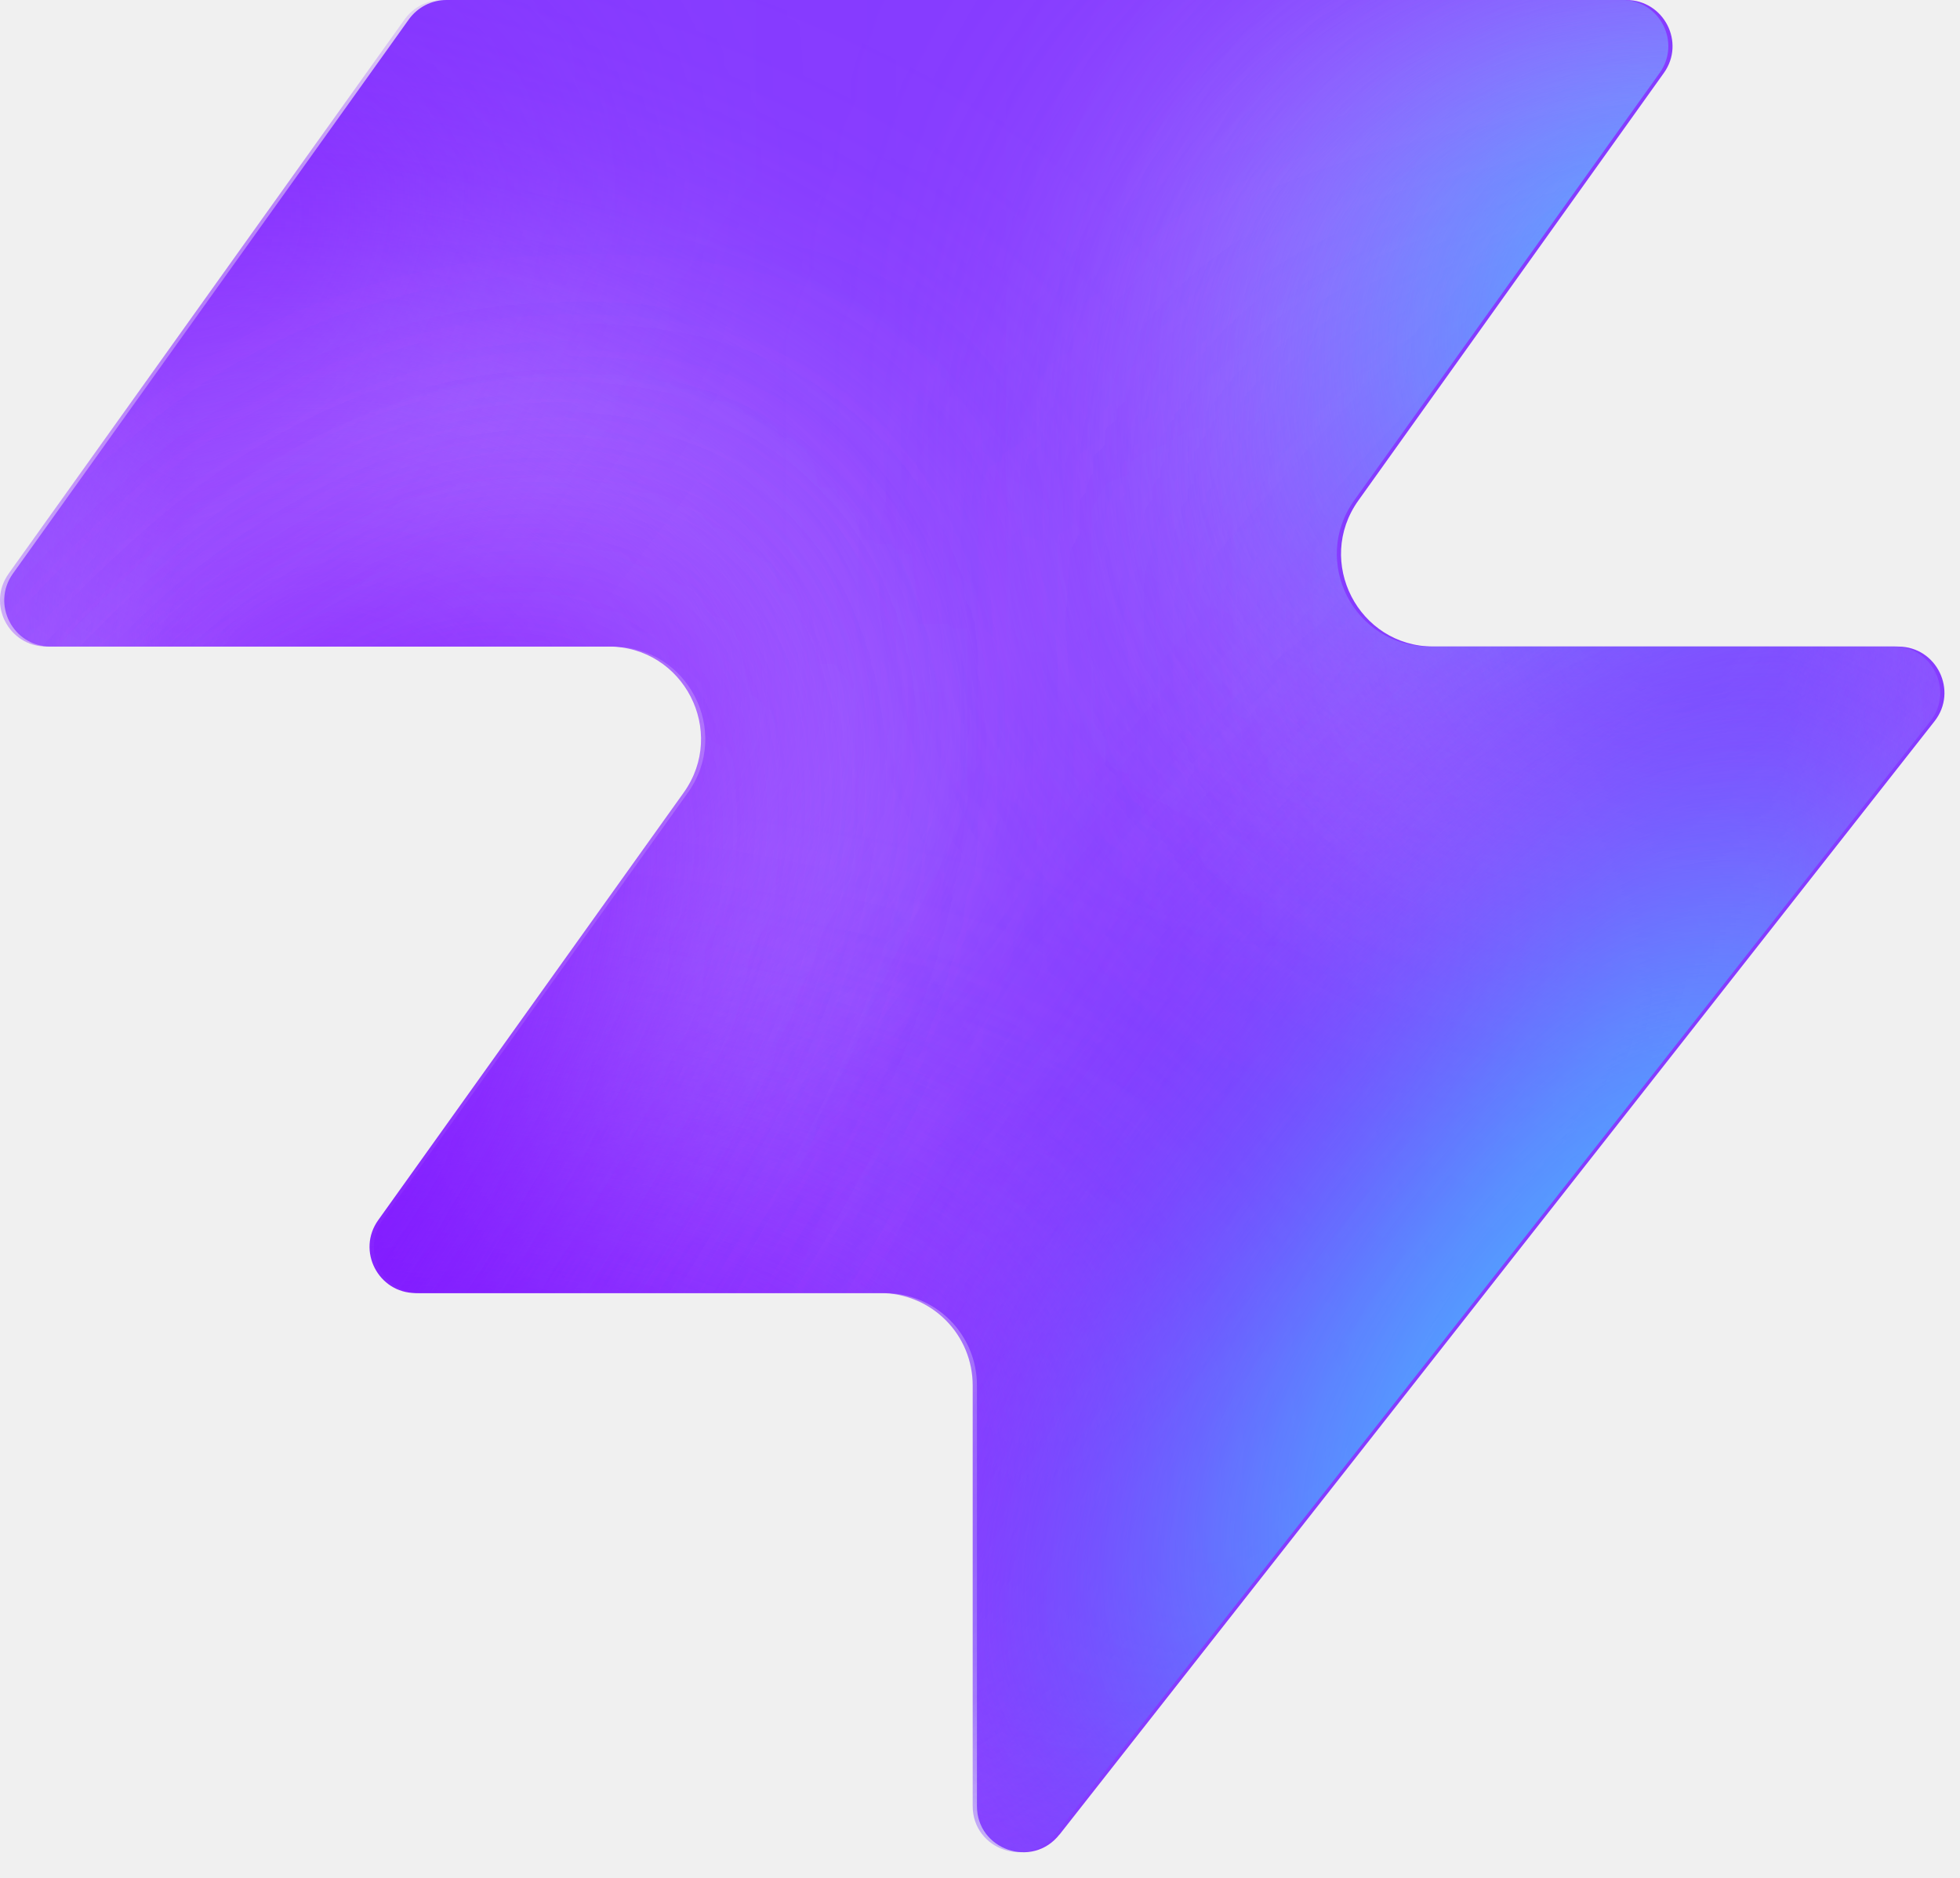
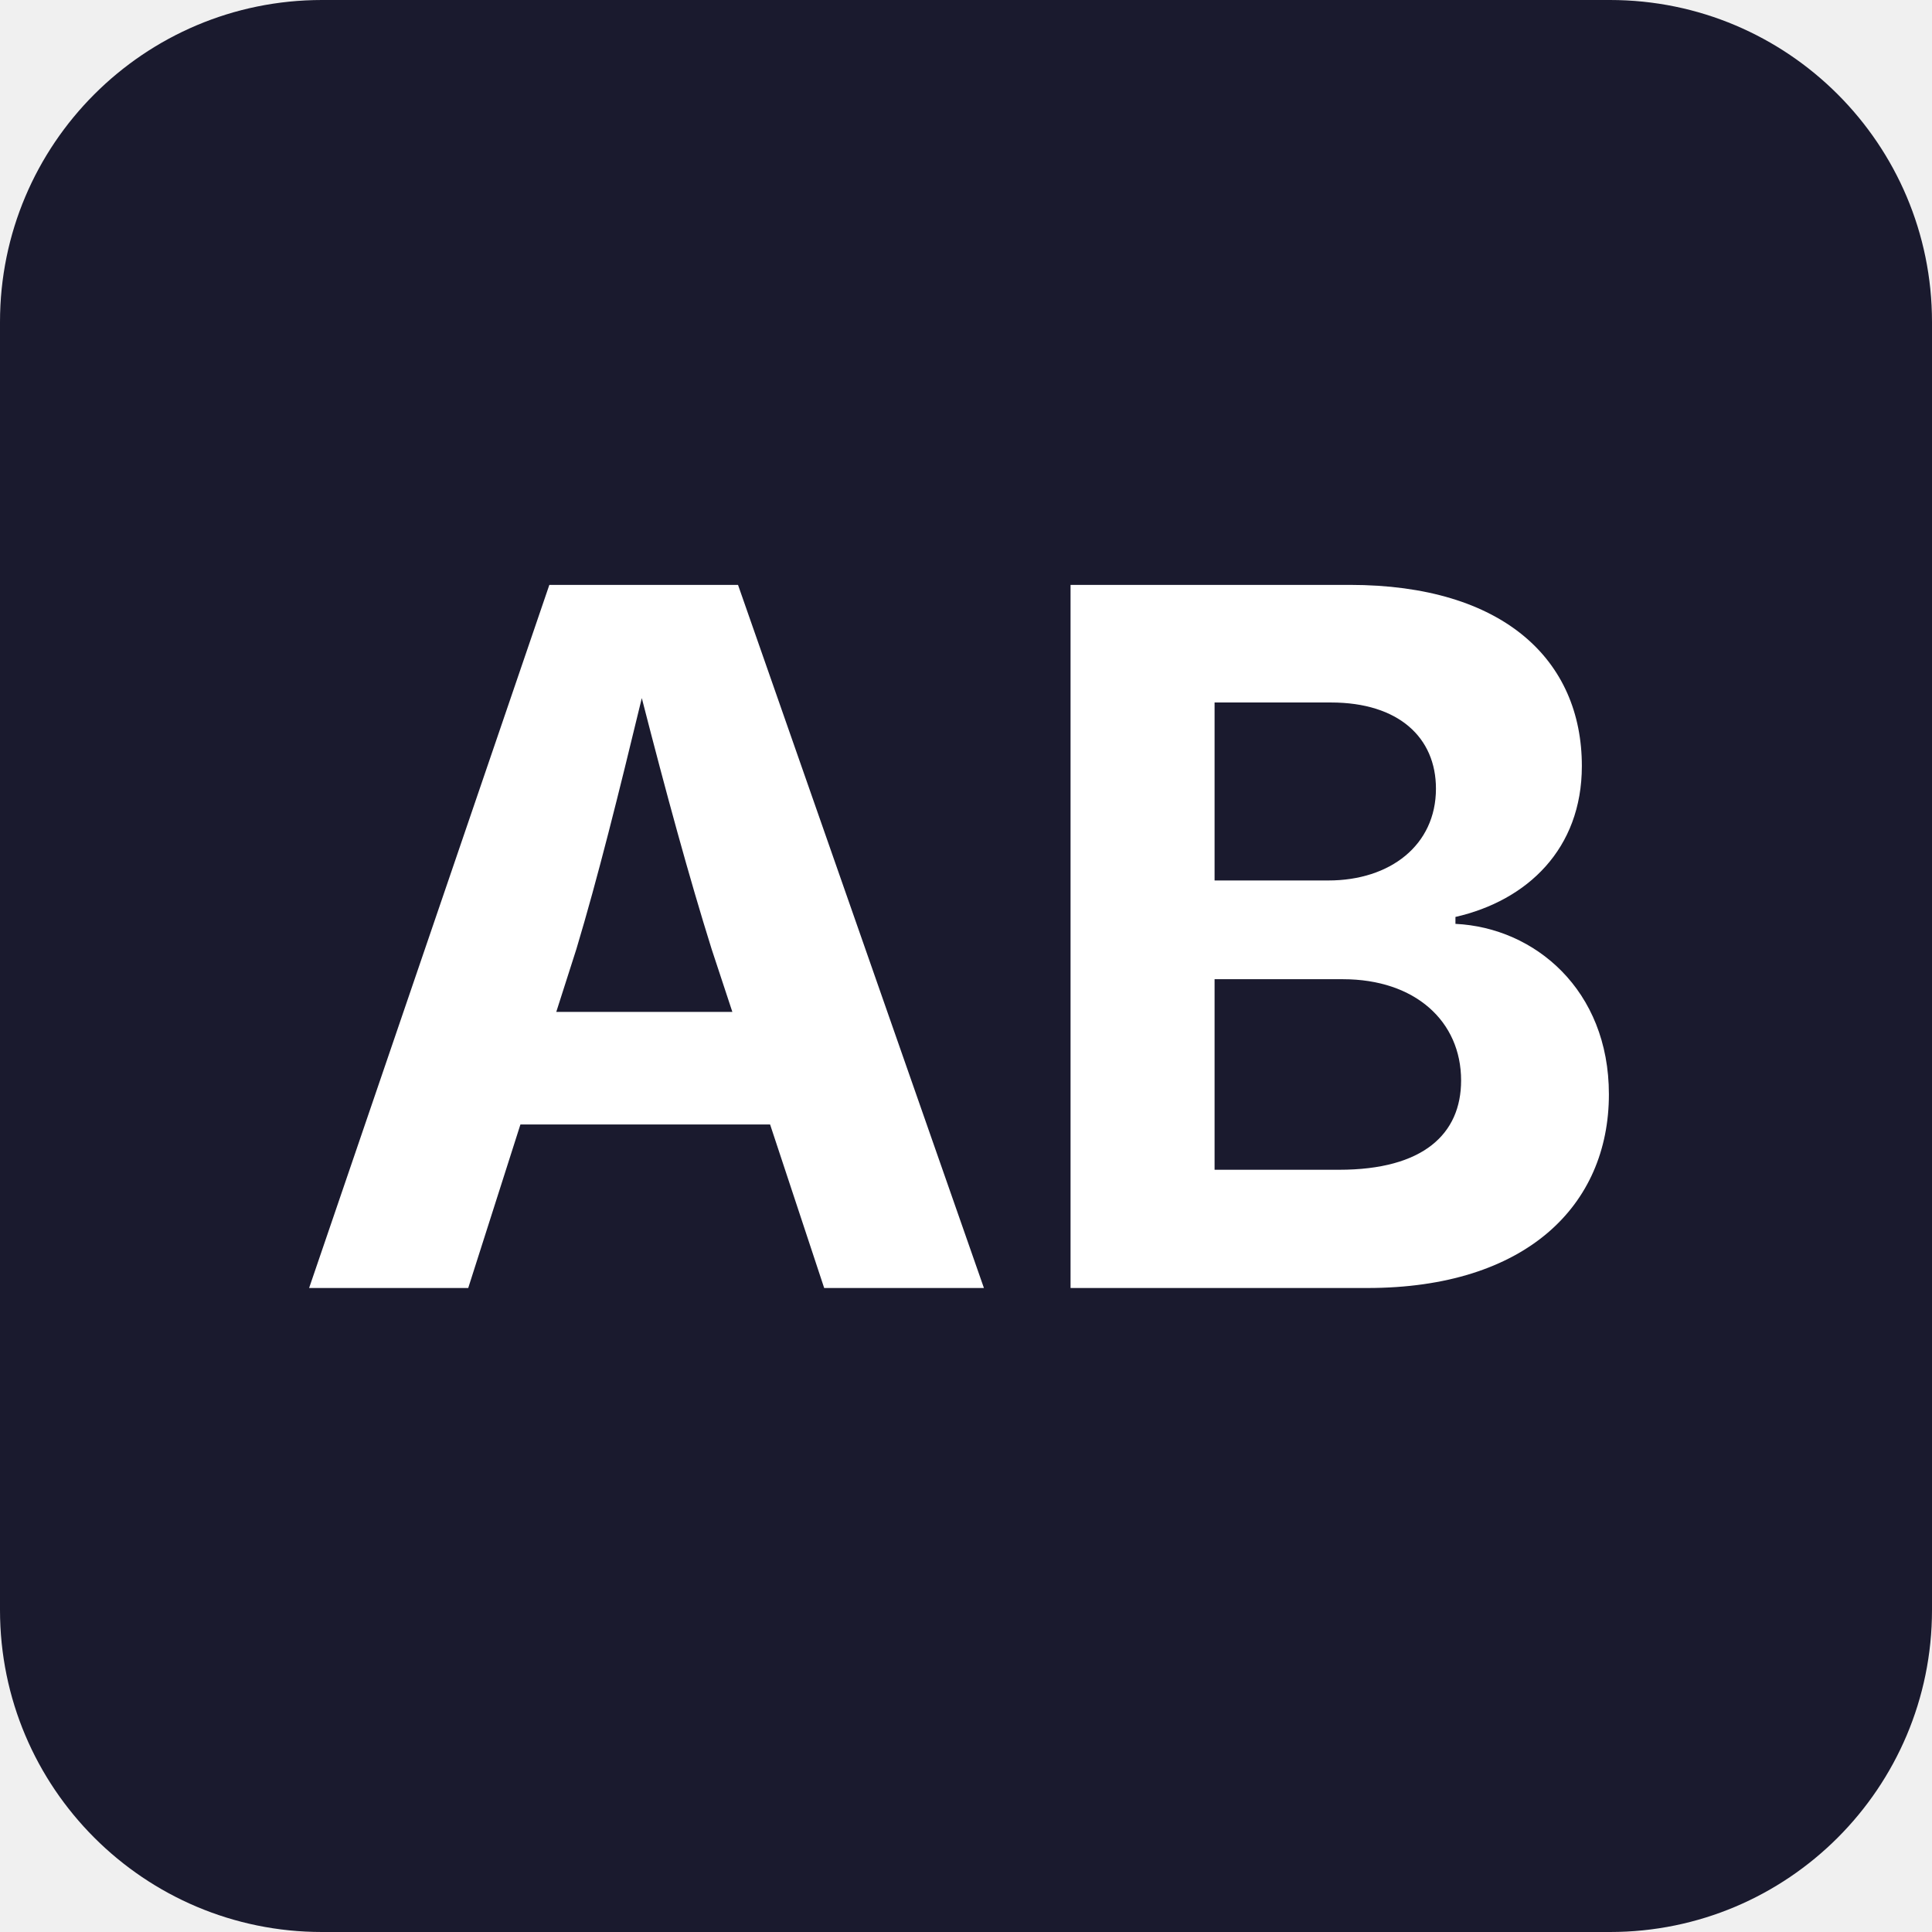
- <svg xmlns="http://www.w3.org/2000/svg" width="48" height="46" fill="none" viewBox="0 0 48 46">
-   <path fill="#863bff" d="M25.946 44.938c-.664.845-2.021.375-2.021-.698V33.937a2.26 2.26 0 0 0-2.262-2.262H10.287c-.92 0-1.456-1.04-.92-1.788l7.48-10.471c1.07-1.497 0-3.578-1.842-3.578H1.237c-.92 0-1.456-1.04-.92-1.788L10.013.474c.214-.297.556-.474.92-.474h28.894c.92 0 1.456 1.04.92 1.788l-7.48 10.471c-1.07 1.498 0 3.579 1.842 3.579h11.377c.943 0 1.473 1.088.89 1.83L25.947 44.94z" style="fill:#863bff;fill:color(display-p3 .525 .23 1);fill-opacity:1" />
-   <mask id="a" width="48" height="46" x="0" y="0" maskUnits="userSpaceOnUse" style="mask-type:alpha">
-     <path fill="#000" d="M25.842 44.938c-.664.844-2.021.375-2.021-.698V33.937a2.26 2.26 0 0 0-2.262-2.262H10.183c-.92 0-1.456-1.04-.92-1.788l7.48-10.471c1.07-1.498 0-3.579-1.842-3.579H1.133c-.92 0-1.456-1.04-.92-1.787L9.91.473c.214-.297.556-.474.92-.474h28.894c.92 0 1.456 1.04.92 1.788l-7.48 10.471c-1.07 1.498 0 3.578 1.842 3.578h11.377c.943 0 1.473 1.088.89 1.832L25.843 44.94z" style="fill:#000;fill-opacity:1" />
-   </mask>
-   <g mask="url(#a)">
-     <g filter="url(#b)">
-       <ellipse cx="5.508" cy="14.704" fill="#ede6ff" rx="5.508" ry="14.704" style="fill:#ede6ff;fill:color(display-p3 .927 .903 1);fill-opacity:1" transform="matrix(.00324 1 1 -.00324 -4.47 31.516)" />
-     </g>
-     <g filter="url(#c)">
-       <ellipse cx="10.399" cy="29.851" fill="#ede6ff" rx="10.399" ry="29.851" style="fill:#ede6ff;fill:color(display-p3 .927 .903 1);fill-opacity:1" transform="matrix(.00324 1 1 -.00324 -39.328 7.883)" />
-     </g>
-     <g filter="url(#d)">
-       <ellipse cx="5.508" cy="30.487" fill="#7e14ff" rx="5.508" ry="30.487" style="fill:#7e14ff;fill:color(display-p3 .492 .077 1);fill-opacity:1" transform="rotate(89.814 -25.913 -14.639)scale(1 -1)" />
-     </g>
-     <g filter="url(#e)">
-       <ellipse cx="5.508" cy="30.599" fill="#7e14ff" rx="5.508" ry="30.599" style="fill:#7e14ff;fill:color(display-p3 .492 .077 1);fill-opacity:1" transform="rotate(89.814 -32.644 -3.334)scale(1 -1)" />
-     </g>
-     <g filter="url(#f)">
-       <ellipse cx="5.508" cy="30.599" fill="#7e14ff" rx="5.508" ry="30.599" style="fill:#7e14ff;fill:color(display-p3 .492 .077 1);fill-opacity:1" transform="matrix(.00324 1 1 -.00324 -34.34 30.47)" />
-     </g>
-     <g filter="url(#g)">
-       <ellipse cx="14.072" cy="22.078" fill="#ede6ff" rx="14.072" ry="22.078" style="fill:#ede6ff;fill:color(display-p3 .927 .903 1);fill-opacity:1" transform="rotate(93.35 24.506 48.493)scale(-1 1)" />
-     </g>
-     <g filter="url(#h)">
-       <ellipse cx="3.47" cy="21.501" fill="#7e14ff" rx="3.47" ry="21.501" style="fill:#7e14ff;fill:color(display-p3 .492 .077 1);fill-opacity:1" transform="rotate(89.009 28.708 47.59)scale(-1 1)" />
-     </g>
-     <g filter="url(#i)">
-       <ellipse cx="3.47" cy="21.501" fill="#7e14ff" rx="3.47" ry="21.501" style="fill:#7e14ff;fill:color(display-p3 .492 .077 1);fill-opacity:1" transform="rotate(89.009 28.708 47.59)scale(-1 1)" />
-     </g>
-     <g filter="url(#j)">
-       <ellipse cx=".387" cy="8.972" fill="#7e14ff" rx="4.407" ry="29.108" style="fill:#7e14ff;fill:color(display-p3 .492 .077 1);fill-opacity:1" transform="rotate(39.51 .387 8.972)" />
-     </g>
-     <g filter="url(#k)">
-       <ellipse cx="47.523" cy="-6.092" fill="#7e14ff" rx="4.407" ry="29.108" style="fill:#7e14ff;fill:color(display-p3 .492 .077 1);fill-opacity:1" transform="rotate(37.892 47.523 -6.092)" />
-     </g>
-     <g filter="url(#l)">
-       <ellipse cx="41.412" cy="6.333" fill="#47bfff" rx="5.971" ry="9.665" style="fill:#47bfff;fill:color(display-p3 .28 .748 1);fill-opacity:1" transform="rotate(37.892 41.412 6.333)" />
-     </g>
-     <g filter="url(#m)">
-       <ellipse cx="-1.879" cy="38.332" fill="#7e14ff" rx="4.407" ry="29.108" style="fill:#7e14ff;fill:color(display-p3 .492 .077 1);fill-opacity:1" transform="rotate(37.892 -1.88 38.332)" />
-     </g>
-     <g filter="url(#n)">
-       <ellipse cx="-1.879" cy="38.332" fill="#7e14ff" rx="4.407" ry="29.108" style="fill:#7e14ff;fill:color(display-p3 .492 .077 1);fill-opacity:1" transform="rotate(37.892 -1.88 38.332)" />
-     </g>
-     <g filter="url(#o)">
-       <ellipse cx="35.651" cy="29.907" fill="#7e14ff" rx="4.407" ry="29.108" style="fill:#7e14ff;fill:color(display-p3 .492 .077 1);fill-opacity:1" transform="rotate(37.892 35.651 29.907)" />
-     </g>
-     <g filter="url(#p)">
-       <ellipse cx="38.418" cy="32.4" fill="#47bfff" rx="5.971" ry="15.297" style="fill:#47bfff;fill:color(display-p3 .28 .748 1);fill-opacity:1" transform="rotate(37.892 38.418 32.4)" />
-     </g>
-   </g>
-   <defs>
-     <filter id="b" width="60.045" height="41.654" x="-19.77" y="16.149" color-interpolation-filters="sRGB" filterUnits="userSpaceOnUse">
-       <feFlood flood-opacity="0" result="BackgroundImageFix" />
-       <feBlend in="SourceGraphic" in2="BackgroundImageFix" result="shape" />
-       <feGaussianBlur result="effect1_foregroundBlur_2002_17158" stdDeviation="7.659" />
-     </filter>
-     <filter id="c" width="90.34" height="51.437" x="-54.613" y="-7.533" color-interpolation-filters="sRGB" filterUnits="userSpaceOnUse">
-       <feFlood flood-opacity="0" result="BackgroundImageFix" />
-       <feBlend in="SourceGraphic" in2="BackgroundImageFix" result="shape" />
-       <feGaussianBlur result="effect1_foregroundBlur_2002_17158" stdDeviation="7.659" />
-     </filter>
-     <filter id="d" width="79.355" height="29.4" x="-49.64" y="2.03" color-interpolation-filters="sRGB" filterUnits="userSpaceOnUse">
-       <feFlood flood-opacity="0" result="BackgroundImageFix" />
-       <feBlend in="SourceGraphic" in2="BackgroundImageFix" result="shape" />
-       <feGaussianBlur result="effect1_foregroundBlur_2002_17158" stdDeviation="4.596" />
-     </filter>
-     <filter id="e" width="79.579" height="29.4" x="-45.045" y="20.029" color-interpolation-filters="sRGB" filterUnits="userSpaceOnUse">
-       <feFlood flood-opacity="0" result="BackgroundImageFix" />
-       <feBlend in="SourceGraphic" in2="BackgroundImageFix" result="shape" />
-       <feGaussianBlur result="effect1_foregroundBlur_2002_17158" stdDeviation="4.596" />
-     </filter>
-     <filter id="f" width="79.579" height="29.4" x="-43.513" y="21.178" color-interpolation-filters="sRGB" filterUnits="userSpaceOnUse">
-       <feFlood flood-opacity="0" result="BackgroundImageFix" />
-       <feBlend in="SourceGraphic" in2="BackgroundImageFix" result="shape" />
-       <feGaussianBlur result="effect1_foregroundBlur_2002_17158" stdDeviation="4.596" />
-     </filter>
-     <filter id="g" width="74.749" height="58.852" x="15.756" y="-17.901" color-interpolation-filters="sRGB" filterUnits="userSpaceOnUse">
-       <feFlood flood-opacity="0" result="BackgroundImageFix" />
-       <feBlend in="SourceGraphic" in2="BackgroundImageFix" result="shape" />
-       <feGaussianBlur result="effect1_foregroundBlur_2002_17158" stdDeviation="7.659" />
-     </filter>
-     <filter id="h" width="61.377" height="25.362" x="23.548" y="2.284" color-interpolation-filters="sRGB" filterUnits="userSpaceOnUse">
-       <feFlood flood-opacity="0" result="BackgroundImageFix" />
-       <feBlend in="SourceGraphic" in2="BackgroundImageFix" result="shape" />
-       <feGaussianBlur result="effect1_foregroundBlur_2002_17158" stdDeviation="4.596" />
-     </filter>
-     <filter id="i" width="61.377" height="25.362" x="23.548" y="2.284" color-interpolation-filters="sRGB" filterUnits="userSpaceOnUse">
-       <feFlood flood-opacity="0" result="BackgroundImageFix" />
-       <feBlend in="SourceGraphic" in2="BackgroundImageFix" result="shape" />
-       <feGaussianBlur result="effect1_foregroundBlur_2002_17158" stdDeviation="4.596" />
-     </filter>
-     <filter id="j" width="56.045" height="63.649" x="-27.636" y="-22.853" color-interpolation-filters="sRGB" filterUnits="userSpaceOnUse">
-       <feFlood flood-opacity="0" result="BackgroundImageFix" />
-       <feBlend in="SourceGraphic" in2="BackgroundImageFix" result="shape" />
-       <feGaussianBlur result="effect1_foregroundBlur_2002_17158" stdDeviation="4.596" />
-     </filter>
-     <filter id="k" width="54.814" height="64.646" x="20.116" y="-38.415" color-interpolation-filters="sRGB" filterUnits="userSpaceOnUse">
-       <feFlood flood-opacity="0" result="BackgroundImageFix" />
-       <feBlend in="SourceGraphic" in2="BackgroundImageFix" result="shape" />
-       <feGaussianBlur result="effect1_foregroundBlur_2002_17158" stdDeviation="4.596" />
-     </filter>
-     <filter id="l" width="33.541" height="35.313" x="24.641" y="-11.323" color-interpolation-filters="sRGB" filterUnits="userSpaceOnUse">
-       <feFlood flood-opacity="0" result="BackgroundImageFix" />
-       <feBlend in="SourceGraphic" in2="BackgroundImageFix" result="shape" />
-       <feGaussianBlur result="effect1_foregroundBlur_2002_17158" stdDeviation="4.596" />
-     </filter>
-     <filter id="m" width="54.814" height="64.646" x="-29.286" y="6.009" color-interpolation-filters="sRGB" filterUnits="userSpaceOnUse">
-       <feFlood flood-opacity="0" result="BackgroundImageFix" />
-       <feBlend in="SourceGraphic" in2="BackgroundImageFix" result="shape" />
-       <feGaussianBlur result="effect1_foregroundBlur_2002_17158" stdDeviation="4.596" />
-     </filter>
-     <filter id="n" width="54.814" height="64.646" x="-29.286" y="6.009" color-interpolation-filters="sRGB" filterUnits="userSpaceOnUse">
-       <feFlood flood-opacity="0" result="BackgroundImageFix" />
-       <feBlend in="SourceGraphic" in2="BackgroundImageFix" result="shape" />
-       <feGaussianBlur result="effect1_foregroundBlur_2002_17158" stdDeviation="4.596" />
-     </filter>
-     <filter id="o" width="54.814" height="64.646" x="8.244" y="-2.416" color-interpolation-filters="sRGB" filterUnits="userSpaceOnUse">
-       <feFlood flood-opacity="0" result="BackgroundImageFix" />
-       <feBlend in="SourceGraphic" in2="BackgroundImageFix" result="shape" />
-       <feGaussianBlur result="effect1_foregroundBlur_2002_17158" stdDeviation="4.596" />
-     </filter>
-     <filter id="p" width="39.409" height="43.623" x="18.713" y="10.588" color-interpolation-filters="sRGB" filterUnits="userSpaceOnUse">
-       <feFlood flood-opacity="0" result="BackgroundImageFix" />
-       <feBlend in="SourceGraphic" in2="BackgroundImageFix" result="shape" />
-       <feGaussianBlur result="effect1_foregroundBlur_2002_17158" stdDeviation="4.596" />
-     </filter>
-   </defs>
+ <svg xmlns="http://www.w3.org/2000/svg" width="48" height="48" viewBox="0 0 48 48">
+   <rect width="48" height="48" rx="8" fill="#1a1a2e" />
+   <text x="24" y="32" font-family="Inter,Arial,sans-serif" font-size="24" font-weight="700" fill="#fff" text-anchor="middle">AB</text>
</svg>
